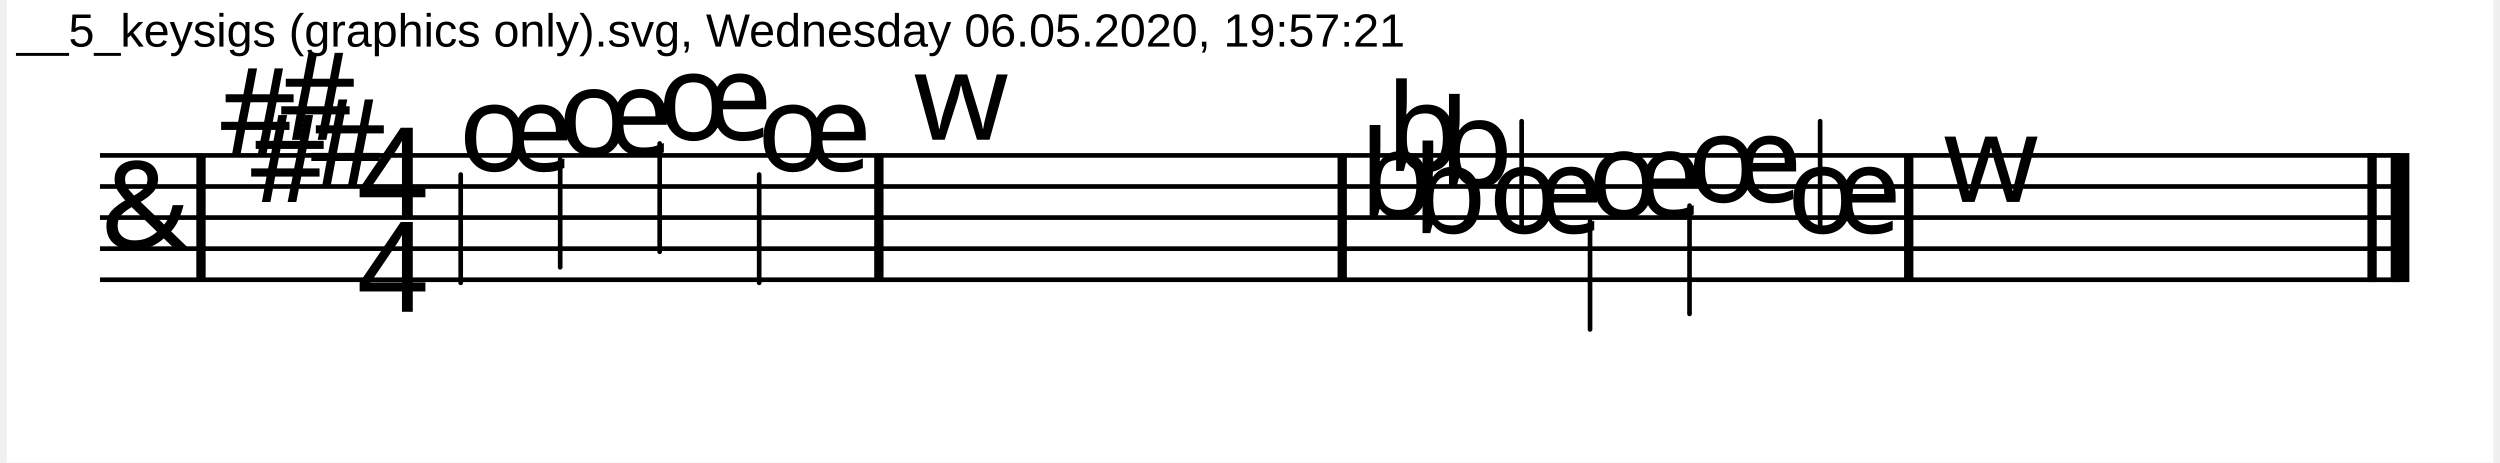
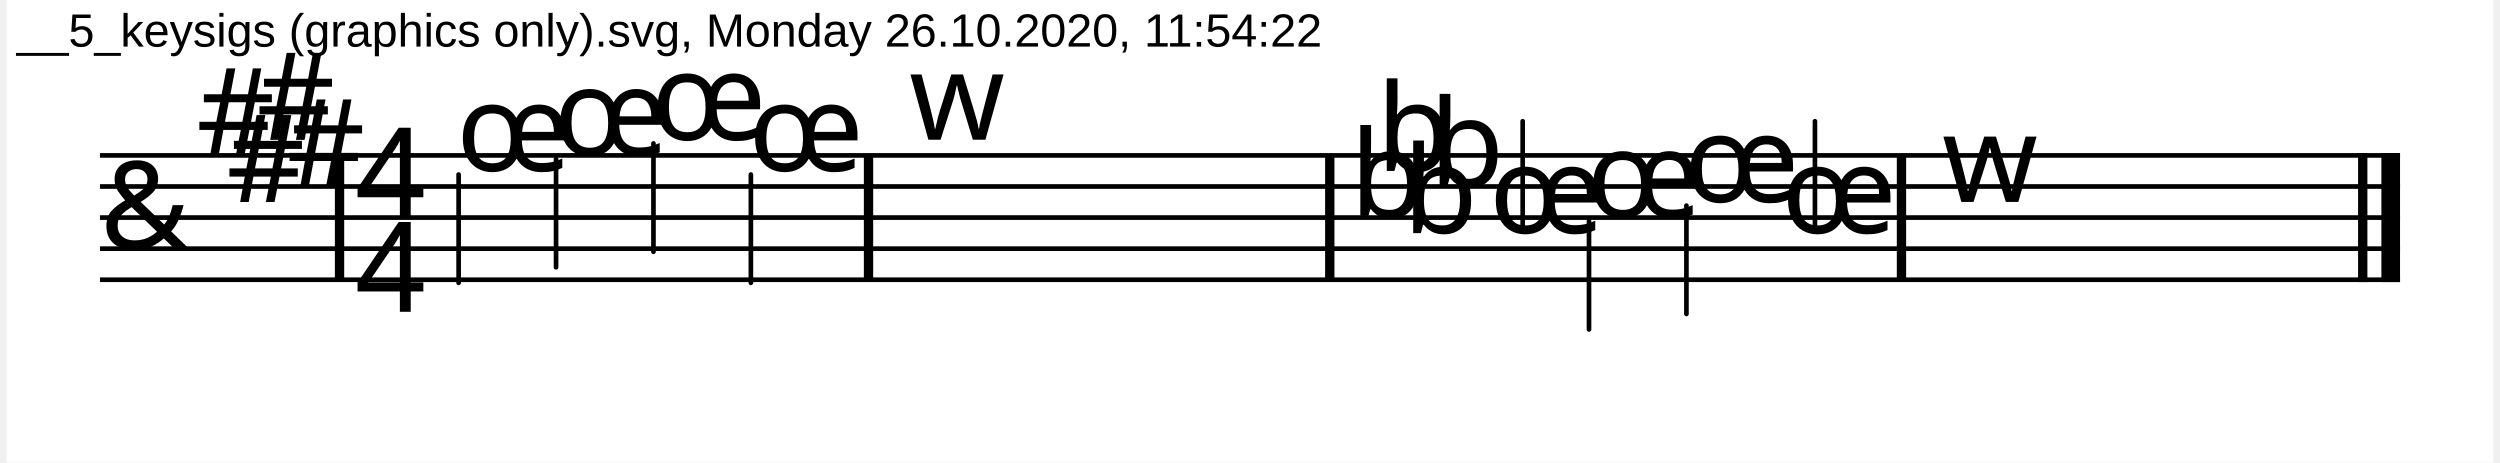
<svg xmlns="http://www.w3.org/2000/svg" width="800" height="148" viewBox="0 0 8000 1488">
  <defs>
    <style type="text/css">
			@font-face
			{
				font-family: 'CLicht';
				src: url('https://github.com/notator/MNXtoSVG/fonts/clicht_plain-webfont.eot');
				src: url('https://github.com/notator/MNXtoSVG/fonts/clicht_plain-webfont.eot?#iefix') format('embedded-opentype'),
				url('https://github.com/notator/MNXtoSVG/fonts/clicht_plain-webfont.woff') format('woff'),
				url('https://github.com/notator/MNXtoSVG/fonts/clicht_plain-webfont.ttf') format('truetype'),
				url('https://github.com/notator/MNXtoSVG/fonts/clicht_plain-webfont.svg#webfontl9D2oOyX') format('svg');
				font-weight: normal;
				font-style: normal;
			}
			@font-face
			{
				font-family: 'Arial';
				src: url('https://github.com/notator/MNXtoSVG/fonts/arial.ttf') format('truetype');
				font-weight:400;
				font-style: normal;
			}
			@font-face
			{
				font-family: 'Open Sans';
				src: url('https://github.com/notator/MNXtoSVG/fonts/OpenSans-Regular.ttf') format('truetype');
				font-weight:400;
				font-style: normal;
			}
			@font-face
			{
				font-family: 'Open Sans Condensed';
				src: url('https://github.com/notator/MNXtoSVG/fonts/OpenSans-CondBold.ttf') format('truetype');
				font-weight:600;
				font-style: normal;
			}
		    .mainTitle
            {
                font-family:"Open Sans";
                font-size:0px;
                text-anchor:middle
            }
            .author
            {
                font-family:"Open Sans";
                font-size:0px;
                text-anchor:end
            }
            .rest, .notehead, .accidental, .clef
            {
                font-family:CLicht
            }
            .rest, .notehead, .accidental, .clef
            {
                font-size:392px
            }
            .timeStamp, .timeSigNumerator, .timeSigDenominator
            {
                font-family:Arial
            }
            .timeStamp
            {
                font-size:150px
            }
            .timeSigNumerator, .timeSigDenominator
            {
                font-size:420px
            }
            .backgroundFill
            {
                fill:white                
            }
            .staffline, .ledgerline, .stem
            {
                stroke:black;
                stroke-width:15px;
                fill:black
            }
            .stem
            {
                stroke-linecap:round                
            }
            .normalBarline
            {
                stroke:black;
                stroke-width:30px
            }
            .thickBarline
            {
                stroke:black;
                stroke-width:60px
            }
            </style>
    <g id="trebleClef">
      <text class="clef">&amp;</text>
    </g>
    <g id="keySig_4s">
      <text class="accidental" x="0" y="0">#</text>
      <text class="accidental" x="96.733" y="150">#</text>
      <text class="accidental" x="193.466" y="-50">#</text>
      <text class="accidental" x="290.2" y="100">#</text>
    </g>
    <g id="keySig_4f">
      <text class="accidental" x="0" y="200">b</text>
      <text class="accidental" x="85.058" y="50">b</text>
      <text class="accidental" x="170.117" y="250">b</text>
      <text class="accidental" x="255.175" y="100">b</text>
    </g>
    <g id="timeSig_4/4">
      <text class="timeSigNumerator" x="0" y="0">4</text>
      <text class="timeSigDenominator" x="0" y="303.2">4</text>
    </g>
    <g id="timeSig_2/4">
      <text class="timeSigNumerator" x="0" y="0">2</text>
      <text class="timeSigDenominator" x="0" y="303.2">4</text>
    </g>
  </defs>
  <rect class="backgroundFill" x="0" y="0" width="8000" height="1488" />
  <g class="systems">
-     <text class="timeStamp" x="32" y="150">__5_keysigs (graphics only).svg, Wednesday 06.05.2020, 19:57:21</text>
+     <text class="timeStamp" x="32" y="150">__5_keysigs (graphics only).svg, Monday 26.10.2020, 11:54:22</text>
    <g class="system">
      <g class="staff" staffName="">
        <g class="stafflines">
          <line class="staffline" x1="300" y1="500" x2="7700" y2="500" />
          <line class="staffline" x1="300" y1="600" x2="7700" y2="600" />
          <line class="staffline" x1="300" y1="700" x2="7700" y2="700" />
          <line class="staffline" x1="300" y1="800" x2="7700" y2="800" />
          <line class="staffline" x1="300" y1="900" x2="7700" y2="900" />
        </g>
        <g class="voice">
          <use class="clef" href="#trebleClef" x="300" y="800" />
-           <use class="keySig" href="#keySig_4s" x="680" y="500" />
-           <line class="normalBarline" x1="625" y1="500" x2="625" y2="900" />
-           <use class="timeSig" href="#timeSig_4/4" x="1125.756" y="700" />
-           <g class="chord">
-             <g class="graphics">
-               <line class="stem" x1="1460.576" y1="561.55" x2="1460.576" y2="910" />
-               <text class="notehead" x="1453.076" y="550">œ</text>
-             </g>
-           </g>
-           <g class="chord">
-             <g class="graphics">
-               <line class="stem" x1="1780.668" y1="511.55" x2="1780.668" y2="860" />
-               <text class="notehead" x="1773.168" y="500">œ</text>
-             </g>
-           </g>
-           <g class="chord">
-             <g class="graphics">
-               <line class="stem" x1="2100.759" y1="461.55" x2="2100.759" y2="810" />
-               <text class="notehead" x="2093.259" y="450">œ</text>
-             </g>
-           </g>
-           <g class="chord">
-             <g class="graphics">
-               <line class="stem" x1="2420.851" y1="561.55" x2="2420.851" y2="910" />
-               <text class="notehead" x="2413.351" y="550">œ</text>
-             </g>
-           </g>
-           <line class="normalBarline" x1="2805.982" y1="500" x2="2805.982" y2="900" />
-           <g class="chord">
-             <g class="graphics">
-               <text class="notehead" x="2916.662" y="450">w</text>
-             </g>
-           </g>
-           <line class="normalBarline" x1="4296.669" y1="500" x2="4296.669" y2="900" />
-           <use class="keySig" href="#keySig_4f" x="4351.669" y="500" />
-           <g class="chord">
-             <g class="graphics">
-               <line class="stem" x1="4873.986" y1="390" x2="4873.986" y2="738.45" />
-               <text class="notehead" x="4766.407" y="750">œ</text>
-             </g>
-           </g>
-           <g class="chord">
-             <g class="graphics">
-               <line class="stem" x1="5093.999" y1="711.55" x2="5093.999" y2="1060" />
-               <text class="notehead" x="5086.499" y="700">œ</text>
-             </g>
-           </g>
-           <g class="chord">
-             <g class="graphics">
-               <line class="stem" x1="5414.09" y1="661.55" x2="5414.09" y2="1010" />
-               <text class="notehead" x="5406.59" y="650">œ</text>
-             </g>
-           </g>
-           <g class="chord">
-             <g class="graphics">
-               <line class="stem" x1="5834.26" y1="390" x2="5834.26" y2="738.45" />
-               <text class="notehead" x="5726.681" y="750">œ</text>
-             </g>
-           </g>
-           <line class="normalBarline" x1="6119.313" y1="500" x2="6119.313" y2="900" />
-           <g class="chord">
-             <g class="graphics">
-               <text class="notehead" x="6229.992" y="650">w</text>
+           <use class="keySig" href="#keySig_4s" x="610" y="500" />
+           <line class="normalBarline" x1="1070.756" y1="500" x2="1070.756" y2="900" />
+           <use class="timeSig" href="#timeSig_4/4" x="1119.089" y="700" />
+           <g class="chord">
+             <g class="graphics">
+               <line class="stem" x1="1453.91" y1="561.55" x2="1453.91" y2="910" />
+               <text class="notehead" x="1446.41" y="550">œ</text>
+             </g>
+           </g>
+           <g class="chord">
+             <g class="graphics">
+               <line class="stem" x1="1767.334" y1="511.55" x2="1767.334" y2="860" />
+               <text class="notehead" x="1759.834" y="500">œ</text>
+             </g>
+           </g>
+           <g class="chord">
+             <g class="graphics">
+               <line class="stem" x1="2080.759" y1="461.55" x2="2080.759" y2="810" />
+               <text class="notehead" x="2073.259" y="450">œ</text>
+             </g>
+           </g>
+           <g class="chord">
+             <g class="graphics">
+               <line class="stem" x1="2394.184" y1="561.55" x2="2394.184" y2="910" />
+               <text class="notehead" x="2386.684" y="550">œ</text>
+             </g>
+           </g>
+           <line class="normalBarline" x1="2772.648" y1="500" x2="2772.648" y2="900" />
+           <g class="chord">
+             <g class="graphics">
+               <text class="notehead" x="2903.328" y="450">w</text>
+             </g>
+           </g>
+           <line class="normalBarline" x1="4256.669" y1="500" x2="4256.669" y2="900" />
+           <use class="keySig" href="#keySig_4f" x="4321.669" y="500" />
+           <g class="chord">
+             <g class="graphics">
+               <line class="stem" x1="4877.319" y1="390" x2="4877.319" y2="738.45" />
+               <text class="notehead" x="4769.74" y="750">œ</text>
+             </g>
+           </g>
+           <g class="chord">
+             <g class="graphics">
+               <line class="stem" x1="5090.665" y1="711.55" x2="5090.665" y2="1060" />
+               <text class="notehead" x="5083.165" y="700">œ</text>
+             </g>
+           </g>
+           <g class="chord">
+             <g class="graphics">
+               <line class="stem" x1="5404.09" y1="661.55" x2="5404.09" y2="1010" />
+               <text class="notehead" x="5396.59" y="650">œ</text>
+             </g>
+           </g>
+           <g class="chord">
+             <g class="graphics">
+               <line class="stem" x1="5817.594" y1="390" x2="5817.594" y2="738.45" />
+               <text class="notehead" x="5710.015" y="750">œ</text>
+             </g>
+           </g>
+           <line class="normalBarline" x1="6095.979" y1="500" x2="6095.979" y2="900" />
+           <g class="chord">
+             <g class="graphics">
+               <text class="notehead" x="6226.659" y="650">w</text>
            </g>
          </g>
          <g class="endOfScoreBarline">
-             <line class="normalBarline" x1="7610" y1="492.5" x2="7610" y2="907.5" />
-             <line class="thickBarline" x1="7700" y1="492.5" x2="7700" y2="907.5" />
+             <line class="normalBarline" x1="7580" y1="492.5" x2="7580" y2="907.5" />
+             <line class="thickBarline" x1="7670" y1="492.5" x2="7670" y2="907.5" />
          </g>
        </g>
      </g>
-       <g class="staffConnectors" />
    </g>
  </g>
</svg>
